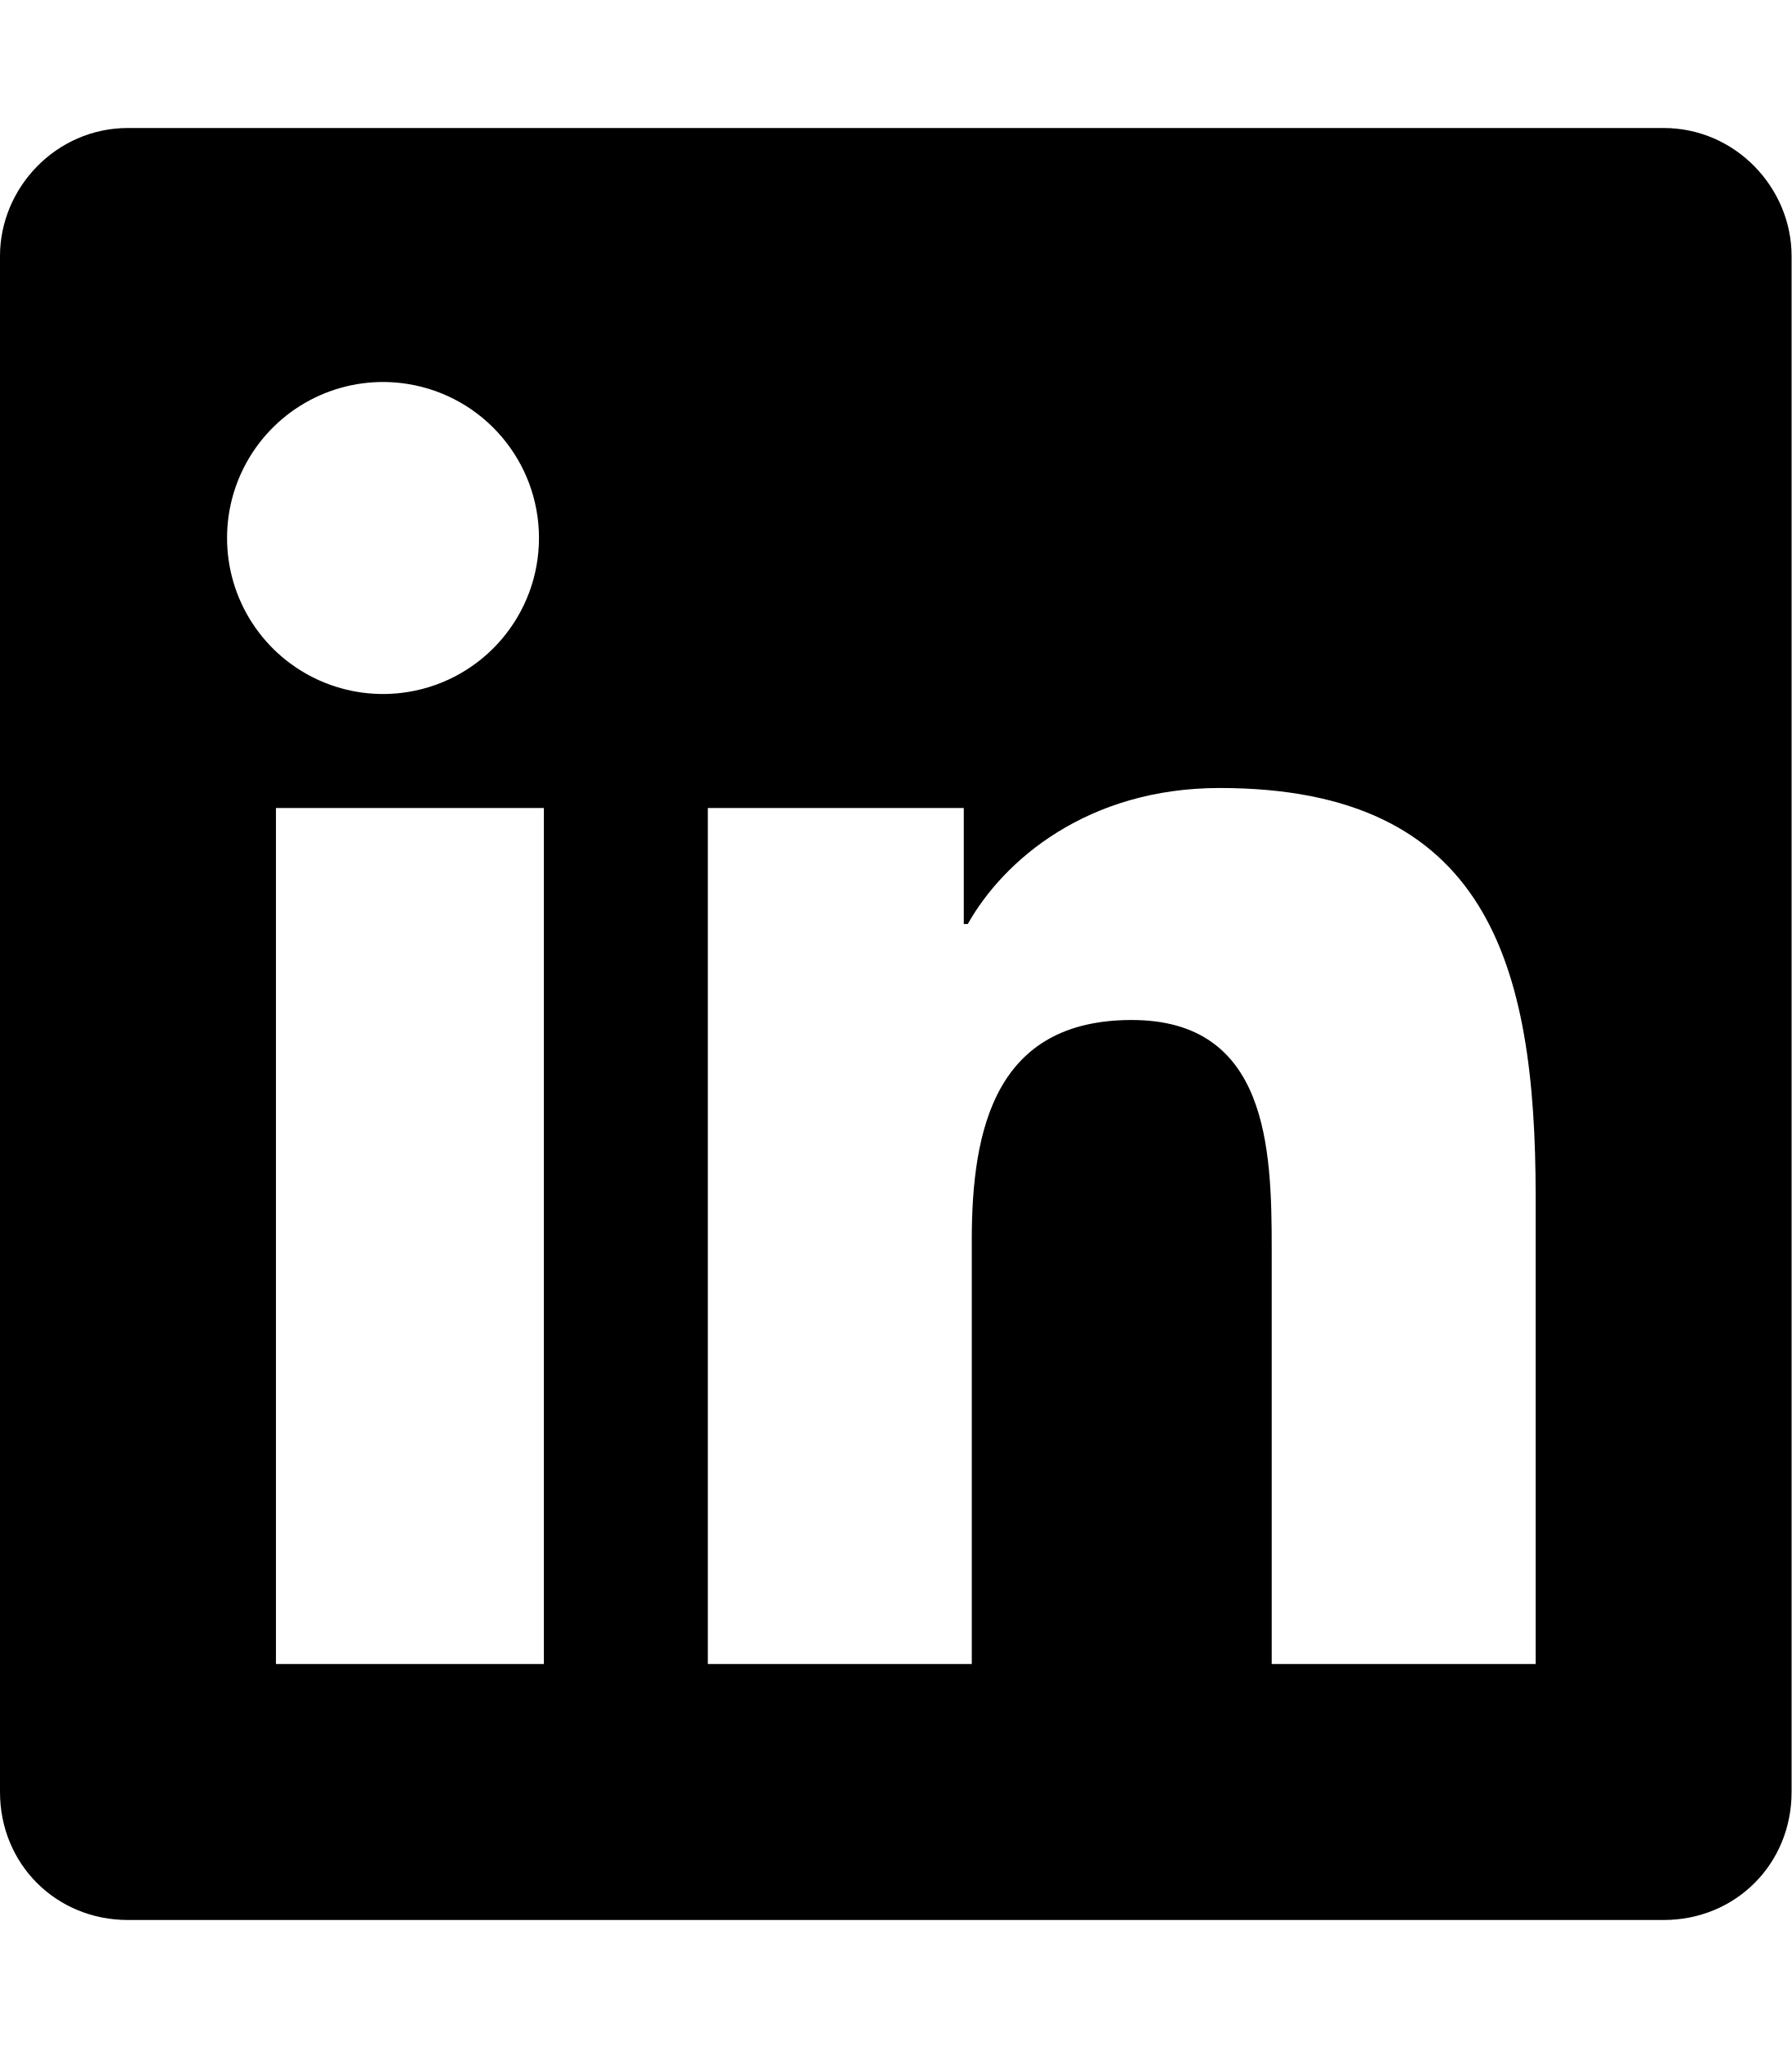
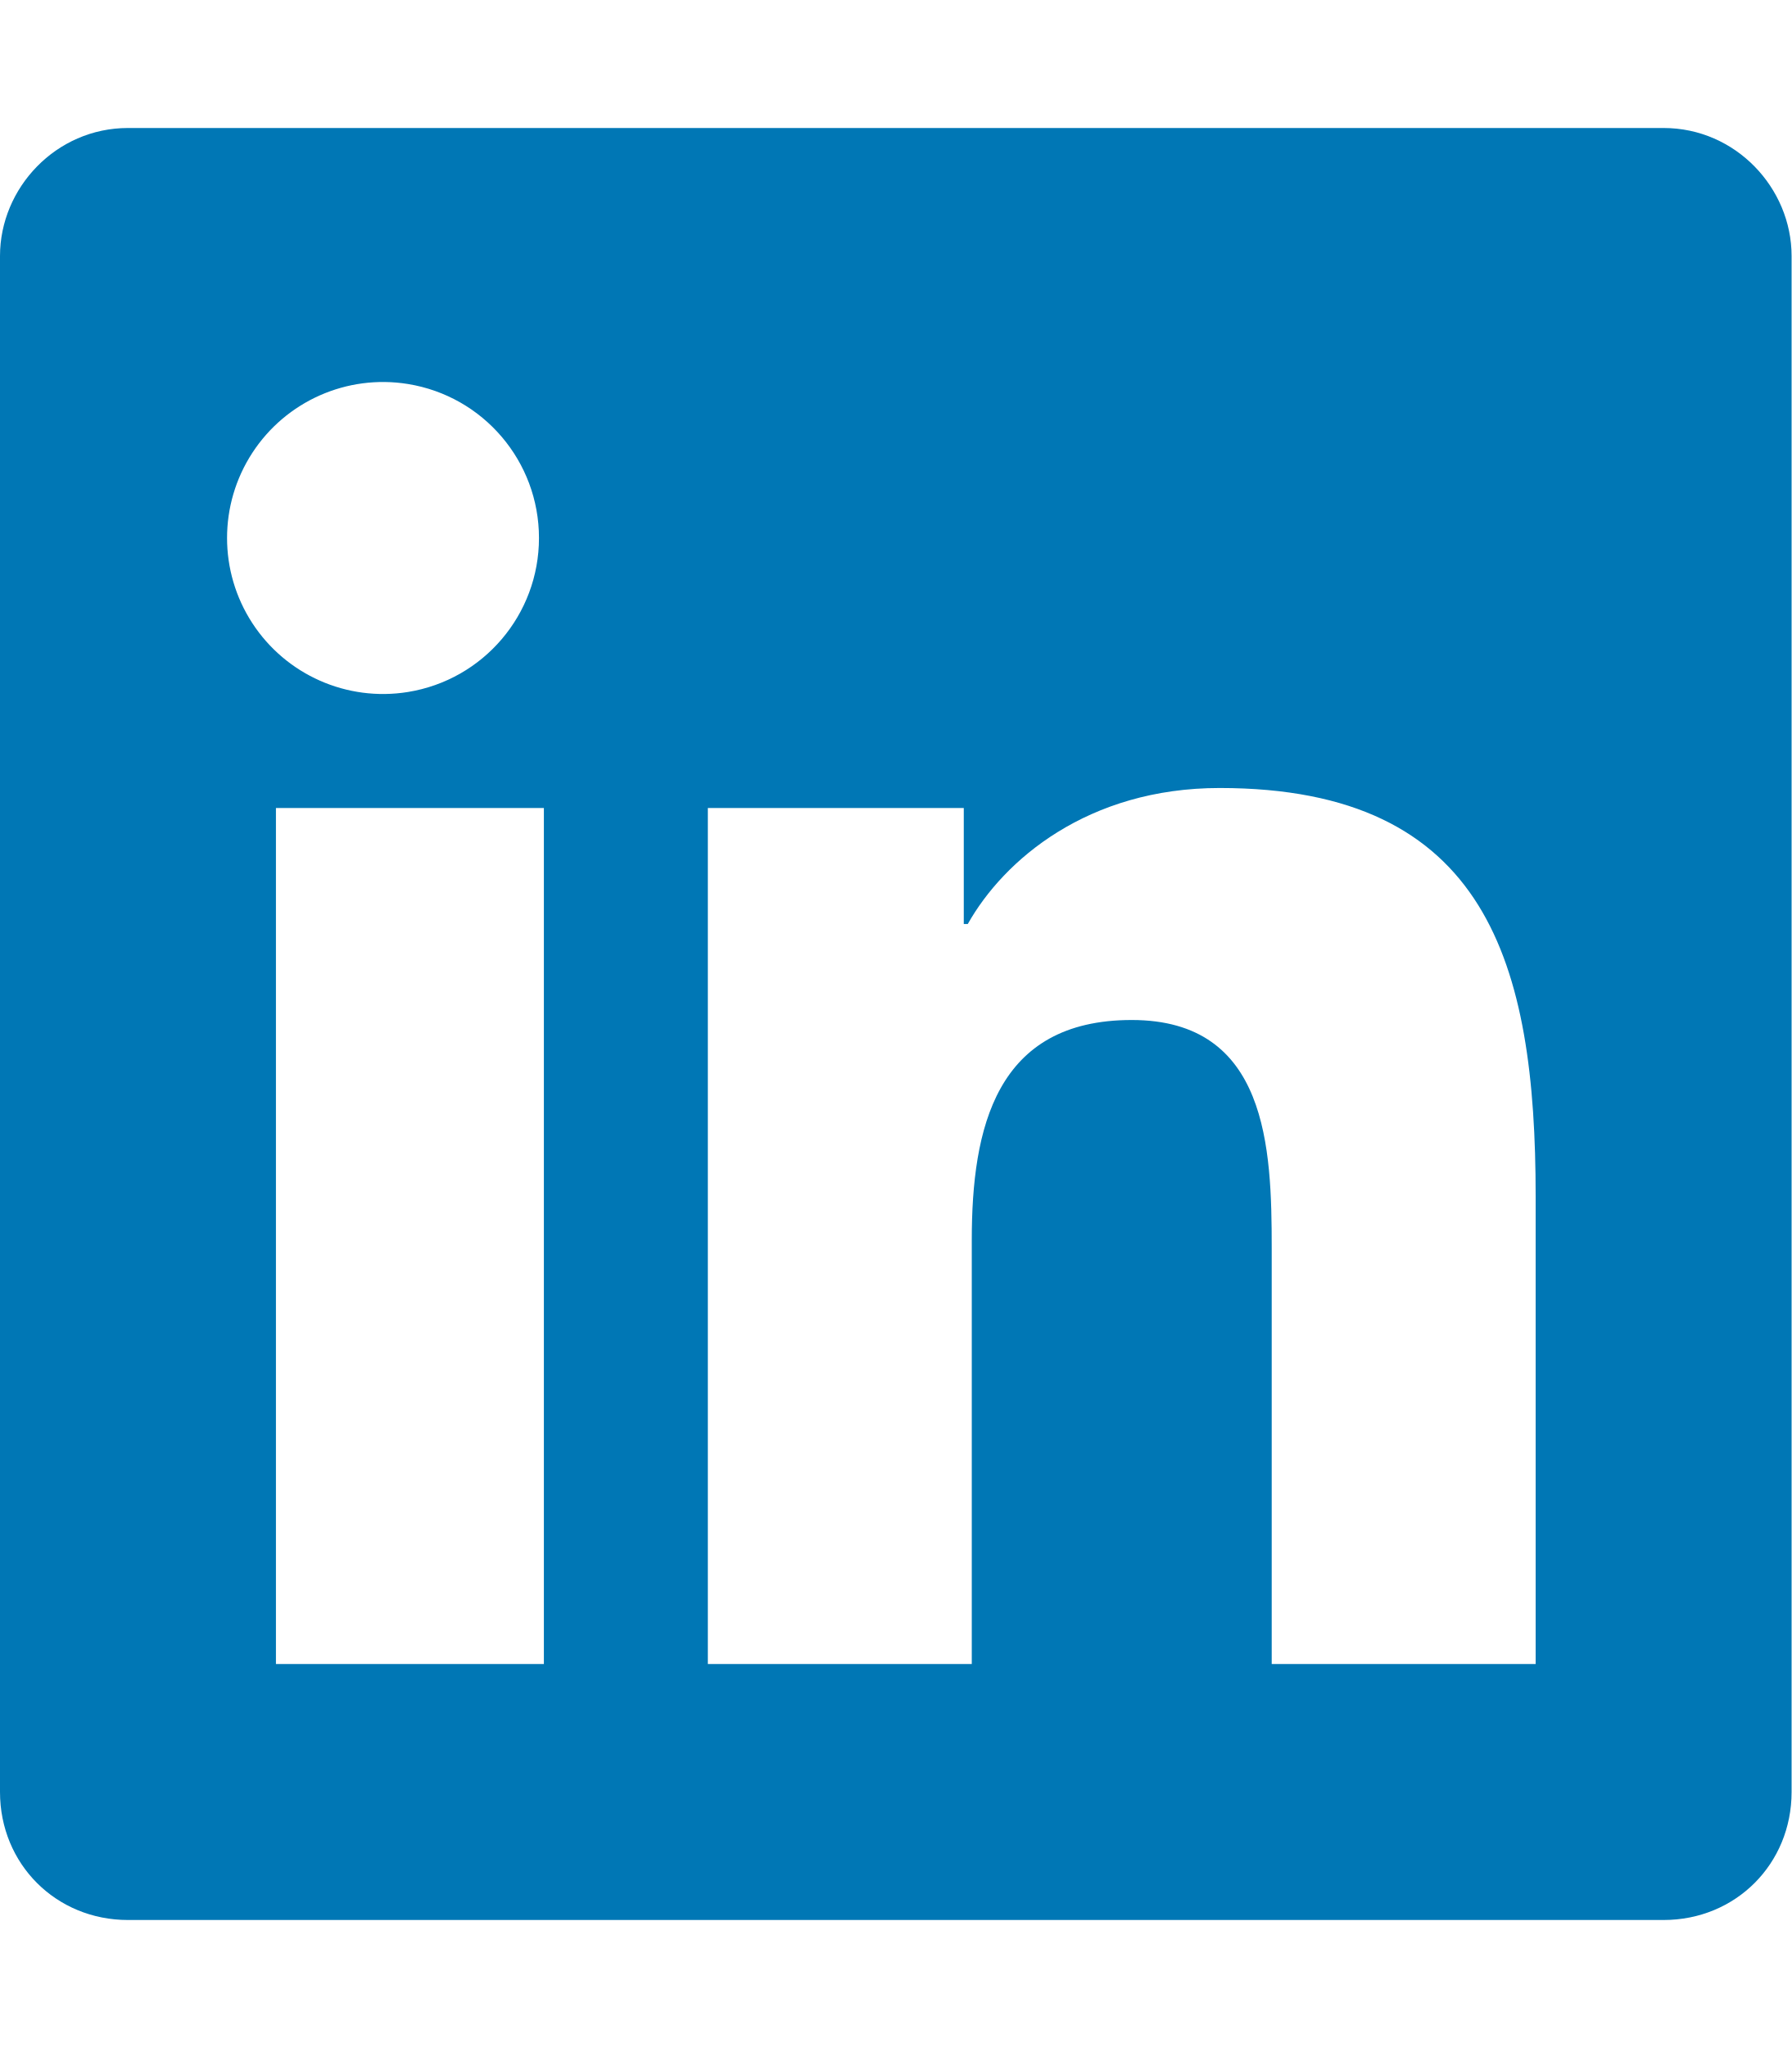
<svg xmlns="http://www.w3.org/2000/svg" viewBox="0 0 448 512">
-   <path d="M416 32H32C14 32 0 47 0 64v384c0 18 14 32 32 32h384c18 0 32-14 32-32V64c0-17-14-32-32-32zM135 416H69V202h67v214zm-33-243a39 39 0 110-77 39 39 0 010 77zm282 243h-66V312c0-25-1-57-35-57s-40 27-40 55v106h-66V202h64v29h1c9-16 30-34 63-34 67 0 79 44 79 102v117z" />
+   <path fill="#0077b5" d="M416 32H32C14 32 0 47 0 64v384c0 18 14 32 32 32h384c18 0 32-14 32-32V64c0-17-14-32-32-32zM135 416H69V202h67v214zm-33-243a39 39 0 110-77 39 39 0 010 77zm282 243h-66V312c0-25-1-57-35-57s-40 27-40 55v106h-66V202h64v29h1c9-16 30-34 63-34 67 0 79 44 79 102v117z" />
</svg>
